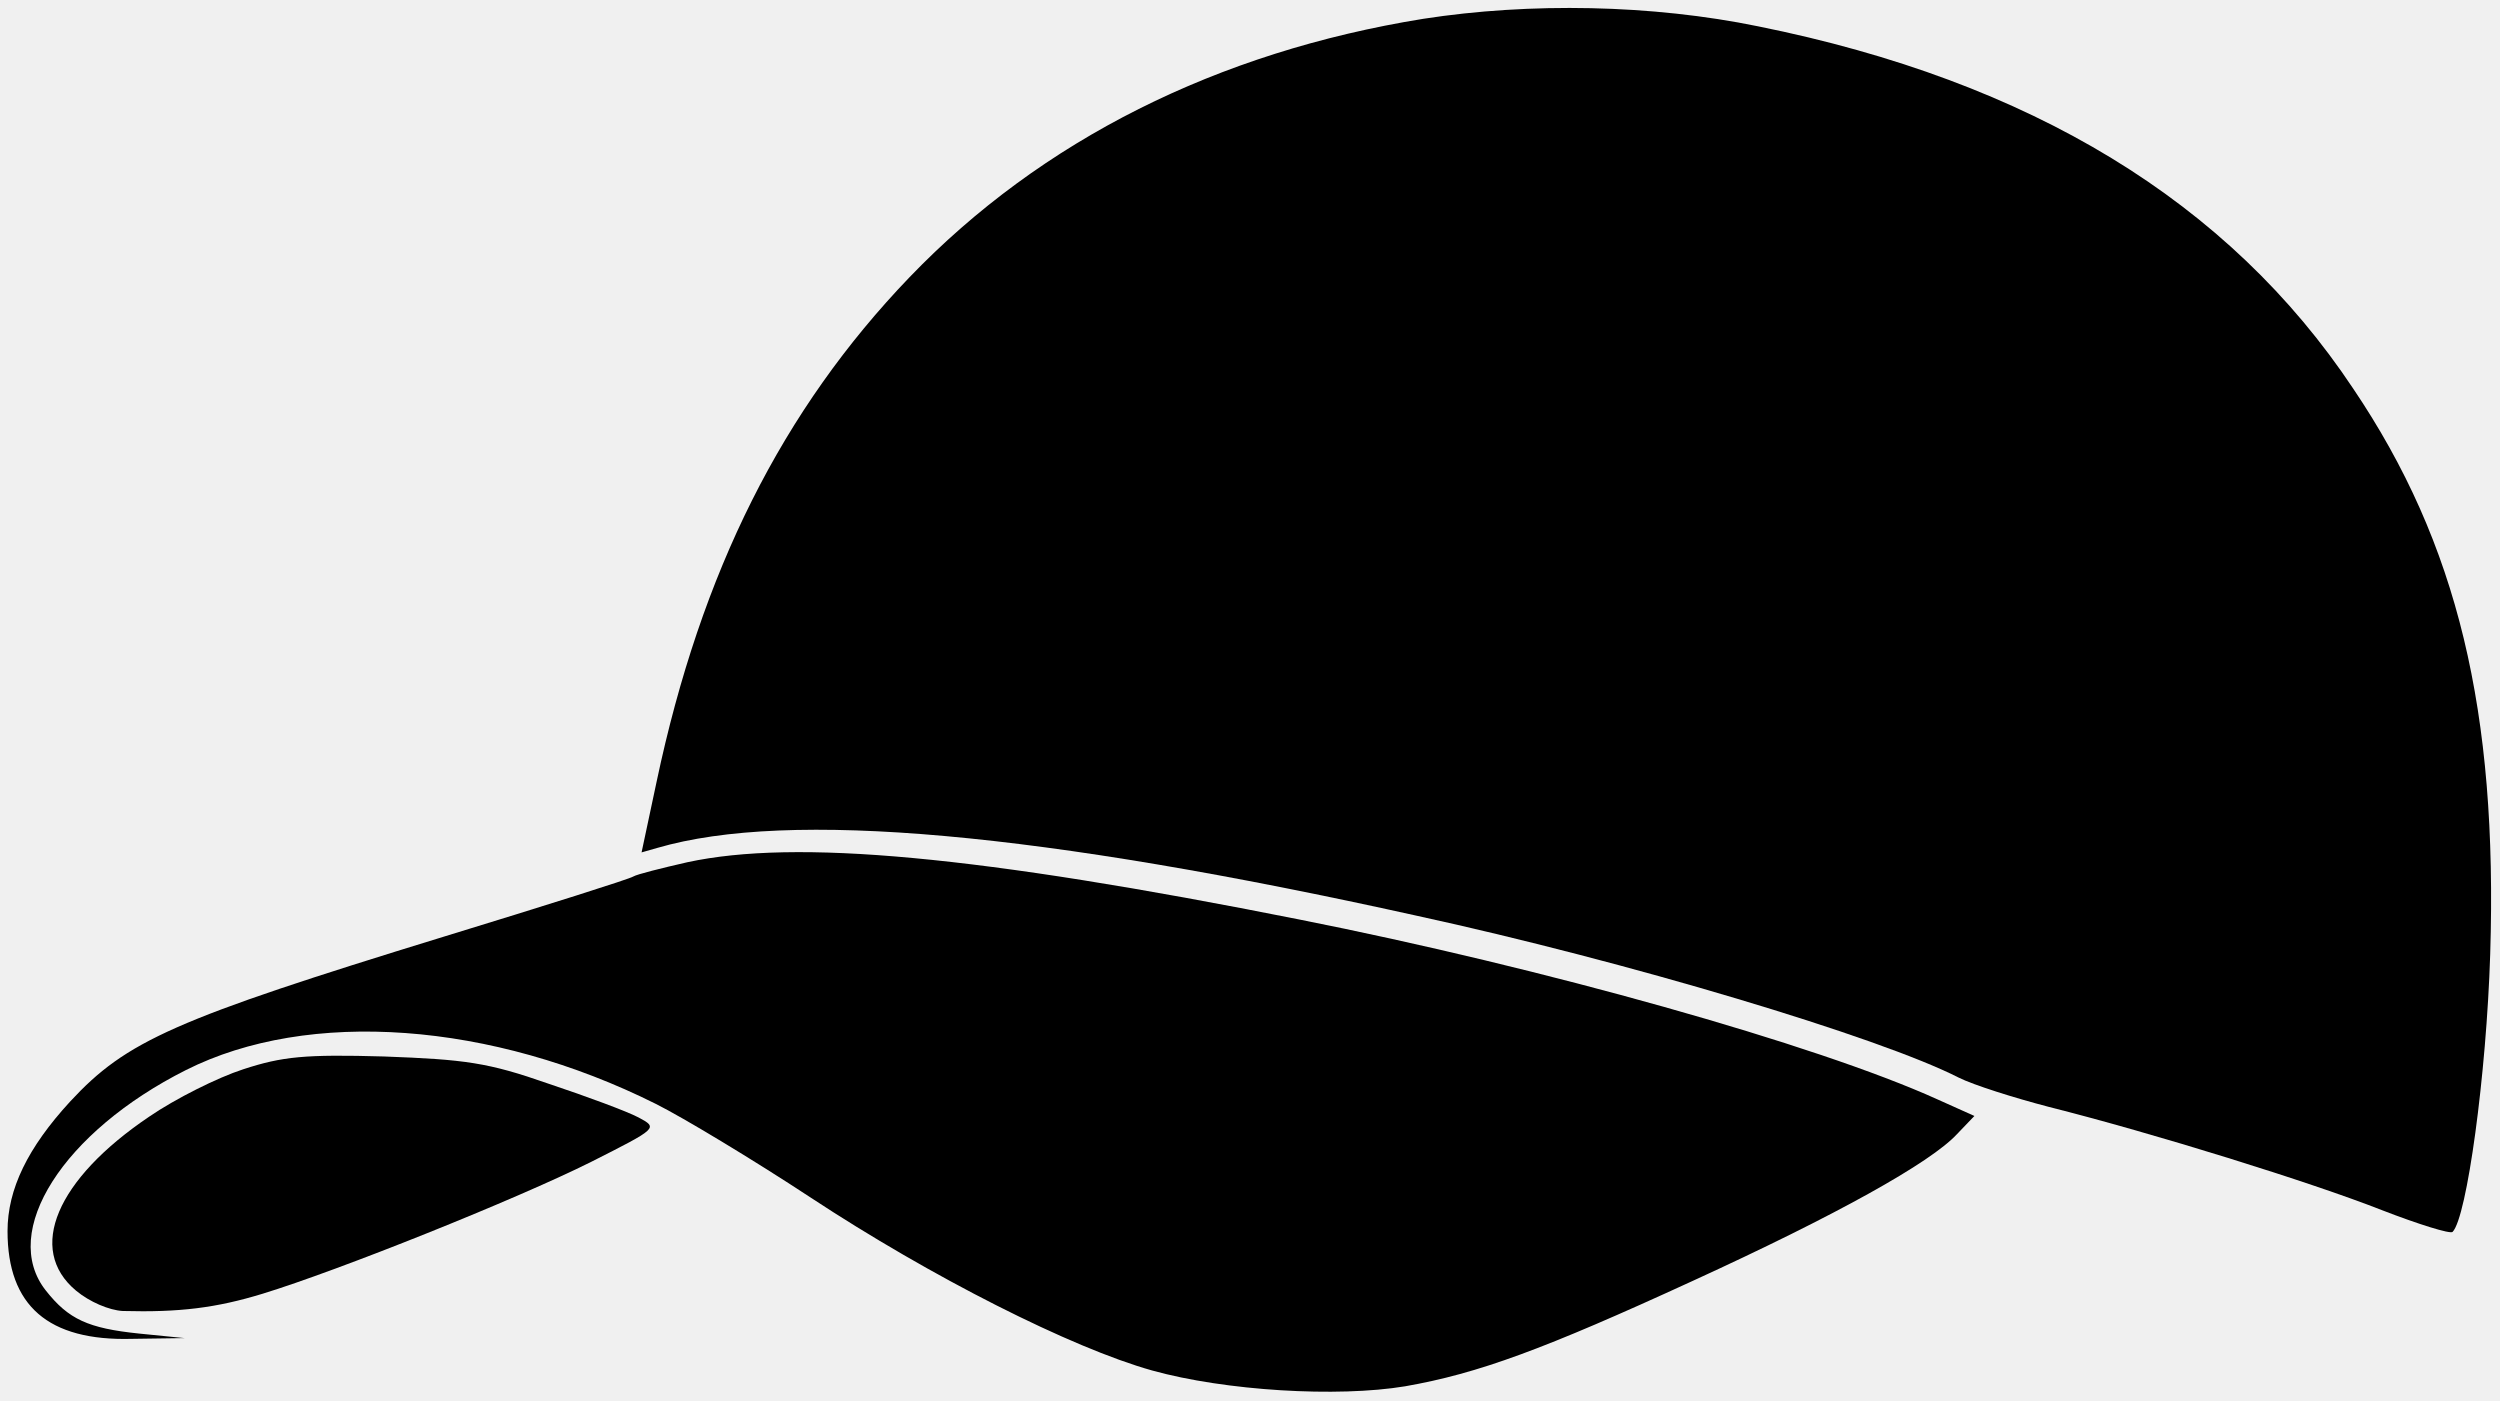
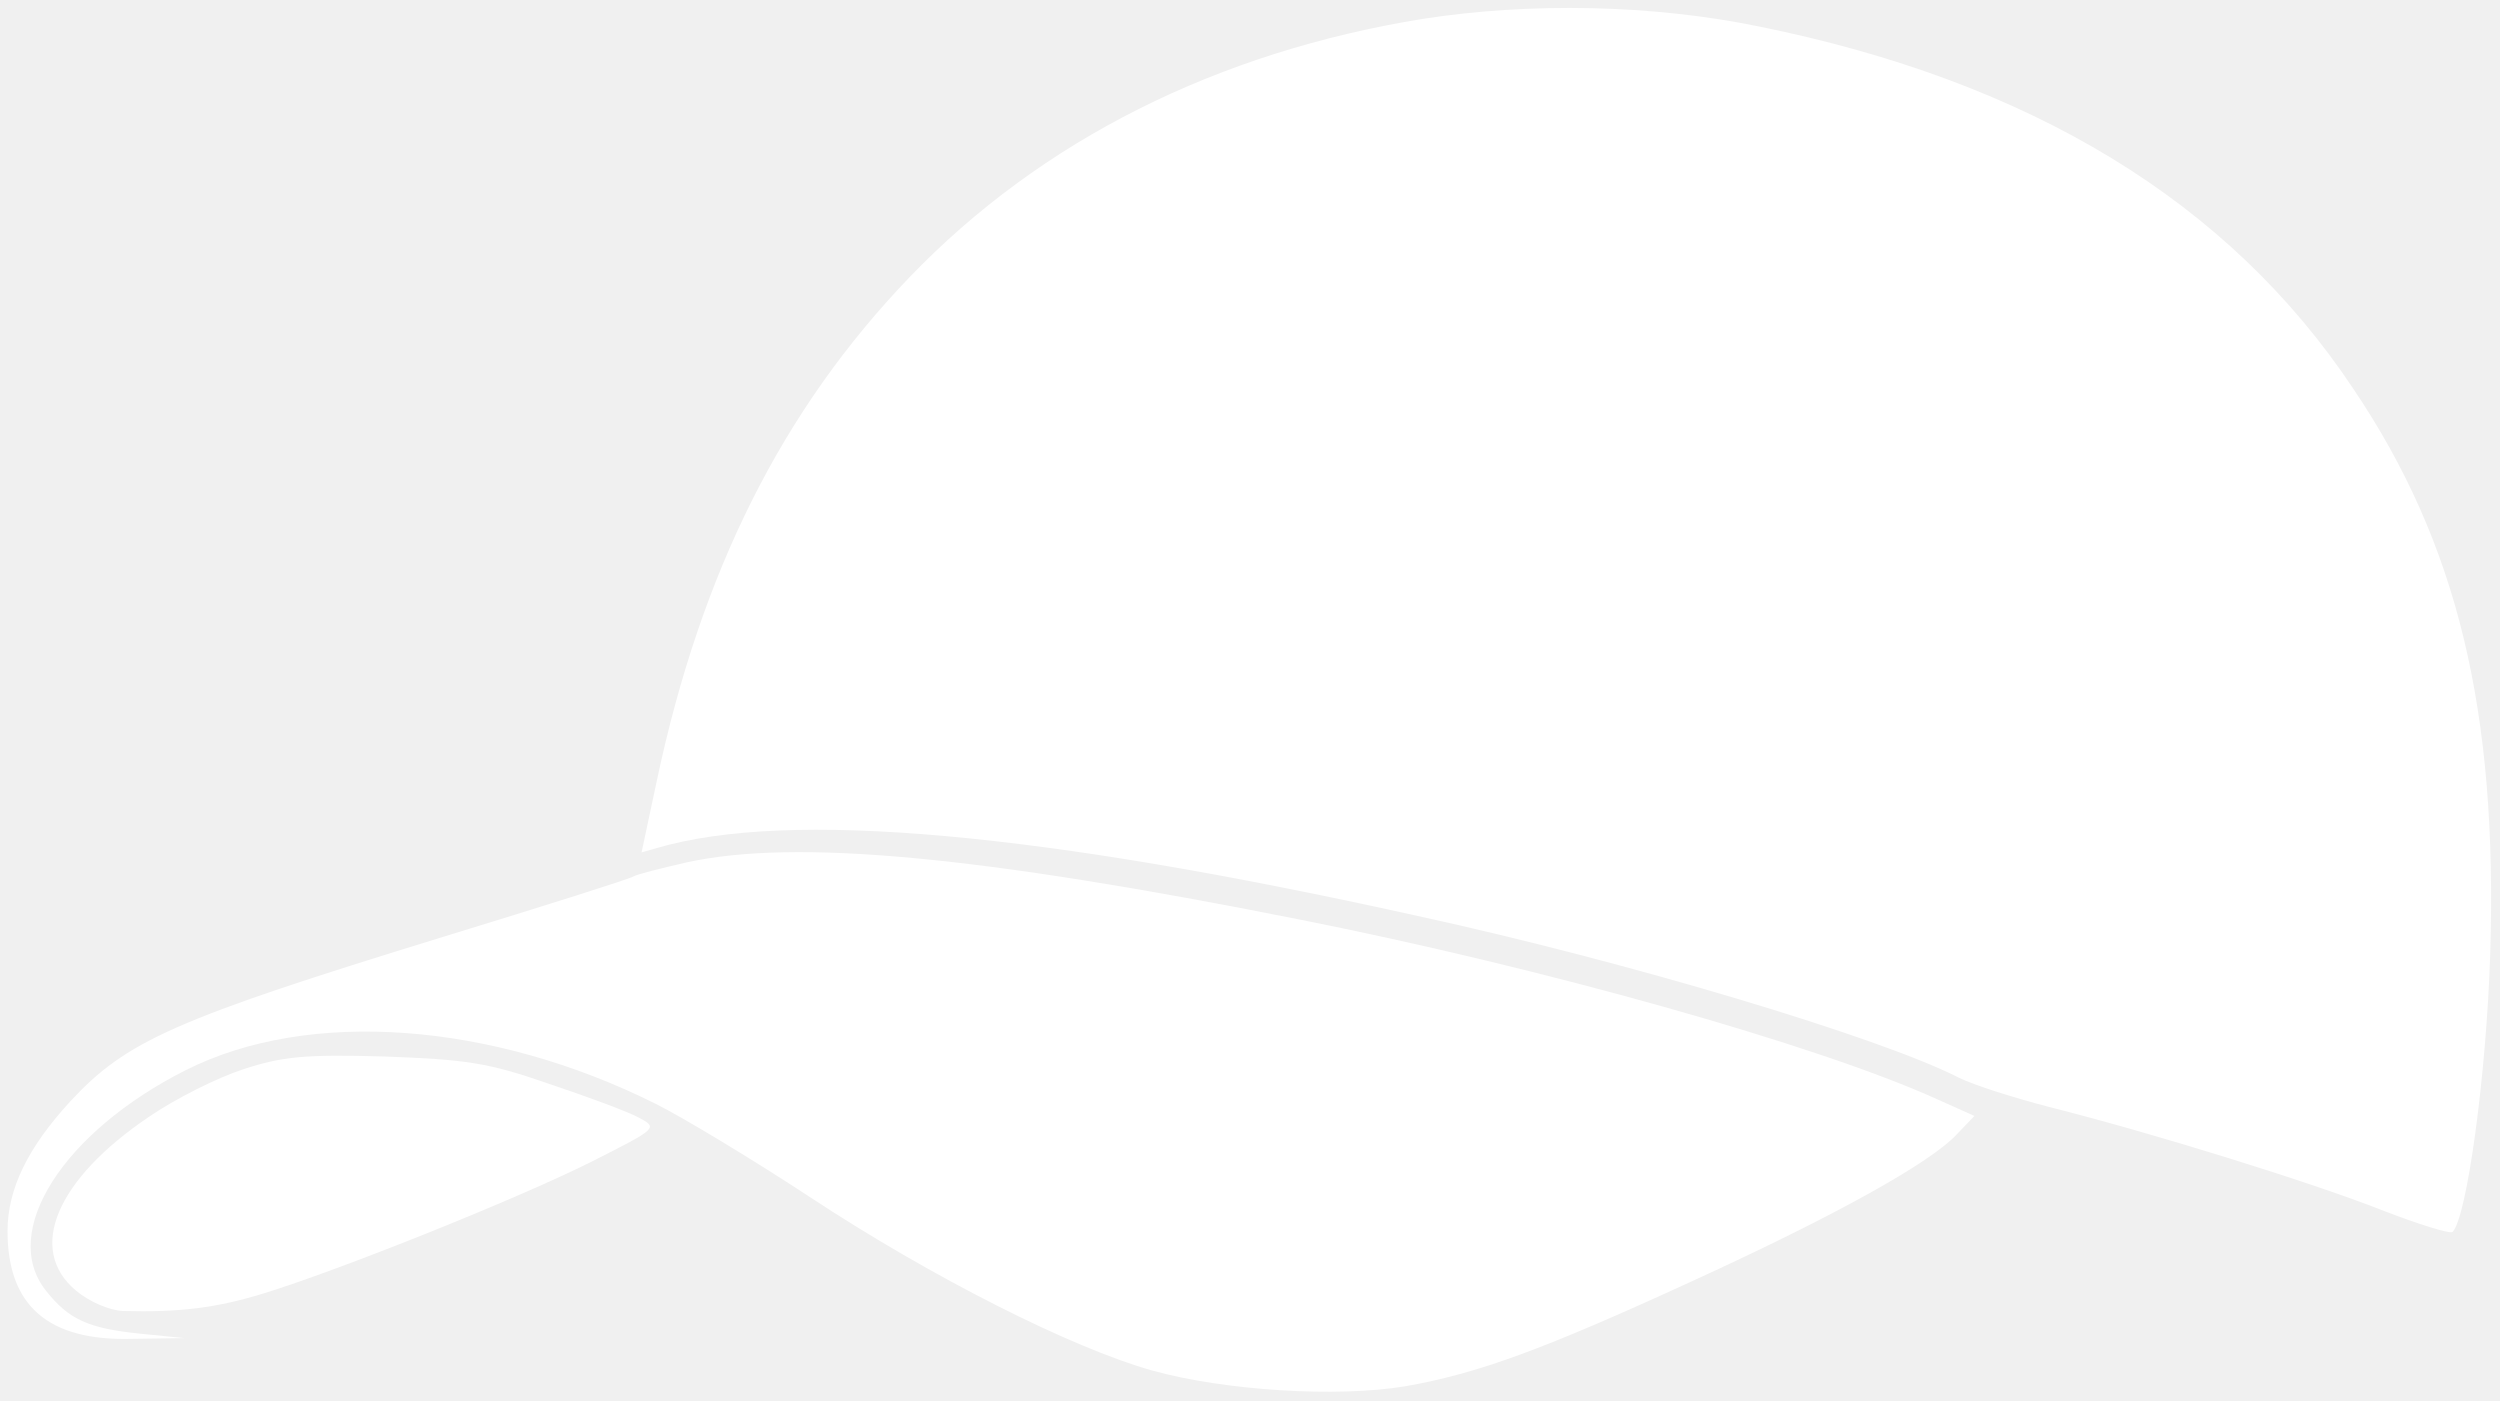
- <svg xmlns="http://www.w3.org/2000/svg" version="1.0" width="332pt" height="186pt" viewBox="0 0 332 186" preserveAspectRatio="xMidYMid meet">
-   <g transform="translate(0,186) scale(0.1,-0.1)" fill="#000000" stroke="none">
-     <path d="M1890 1835 c-273 -44 -507 -161 -682 -343 -169 -176 -277 -391 -336 -670 l-20 -94 21 6 c175 51 507 21 1008 -90 280 -61 614 -161 720 -215 20 -10 74 -27 120 -39 139 -35 348 -100 442 -137 49 -19 91 -32 94 -29 19 19 45 209 50 369 10 322 -43 545 -182 751 -165 248 -428 408 -790 481 -141 29 -303 32 -445 10z" />
-     <path d="M913 715 c-35 -8 -67 -16 -72 -19 -4 -3 -118 -39 -252 -80 -358 -110 -421 -138 -496 -219 -56 -61 -83 -116 -83 -172 0 -99 54 -146 165 -143 l70 1 -60 6 c-68 7 -94 19 -124 57 -62 78 23 211 186 293 163 82 406 64 624 -45 36 -18 129 -74 205 -124 161 -106 347 -200 454 -230 97 -27 246 -36 336 -21 97 17 184 49 382 140 190 87 316 157 351 195 l23 24 -49 22 c-161 73 -525 175 -848 239 -427 85 -668 107 -812 76z" />
-     <path d="M323 440 c-34 -11 -90 -39 -125 -63 -123 -83 -163 -176 -97 -231 18 -15 44 -26 62 -27 75 -2 124 4 186 23 101 31 336 125 436 175 89 45 89 45 63 59 -15 8 -69 28 -120 45 -80 28 -110 32 -218 36 -105 3 -135 0 -187 -17z" />
+ <svg xmlns="http://www.w3.org/2000/svg" id="svg110" preserveAspectRatio="xMidYMid meet" viewBox="0 0 332 186" height="186pt" width="332pt" version="1.0">
+   <defs id="defs114" />
+   <g style="fill:#ffffff;fill-opacity:1" id="g108" stroke="none" fill="#000000" transform="translate(0,186) scale(0.1,-0.1)">
+     <path style="fill:#ffffff;fill-opacity:1" id="path102" d="M1890 1835 c-273 -44 -507 -161 -682 -343 -169 -176 -277 -391 -336 -670 l-20 -94 21 6 c175 51 507 21 1008 -90 280 -61 614 -161 720 -215 20 -10 74 -27 120 -39 139 -35 348 -100 442 -137 49 -19 91 -32 94 -29 19 19 45 209 50 369 10 322 -43 545 -182 751 -165 248 -428 408 -790 481 -141 29 -303 32 -445 10z" />
+     <path style="fill:#ffffff;fill-opacity:1" id="path104" d="M913 715 c-35 -8 -67 -16 -72 -19 -4 -3 -118 -39 -252 -80 -358 -110 -421 -138 -496 -219 -56 -61 -83 -116 -83 -172 0 -99 54 -146 165 -143 l70 1 -60 6 c-68 7 -94 19 -124 57 -62 78 23 211 186 293 163 82 406 64 624 -45 36 -18 129 -74 205 -124 161 -106 347 -200 454 -230 97 -27 246 -36 336 -21 97 17 184 49 382 140 190 87 316 157 351 195 l23 24 -49 22 c-161 73 -525 175 -848 239 -427 85 -668 107 -812 76z" />
+     <path style="fill:#ffffff;fill-opacity:1" id="path106" d="M323 440 c-34 -11 -90 -39 -125 -63 -123 -83 -163 -176 -97 -231 18 -15 44 -26 62 -27 75 -2 124 4 186 23 101 31 336 125 436 175 89 45 89 45 63 59 -15 8 -69 28 -120 45 -80 28 -110 32 -218 36 -105 3 -135 0 -187 -17z" />
  </g>
</svg>
